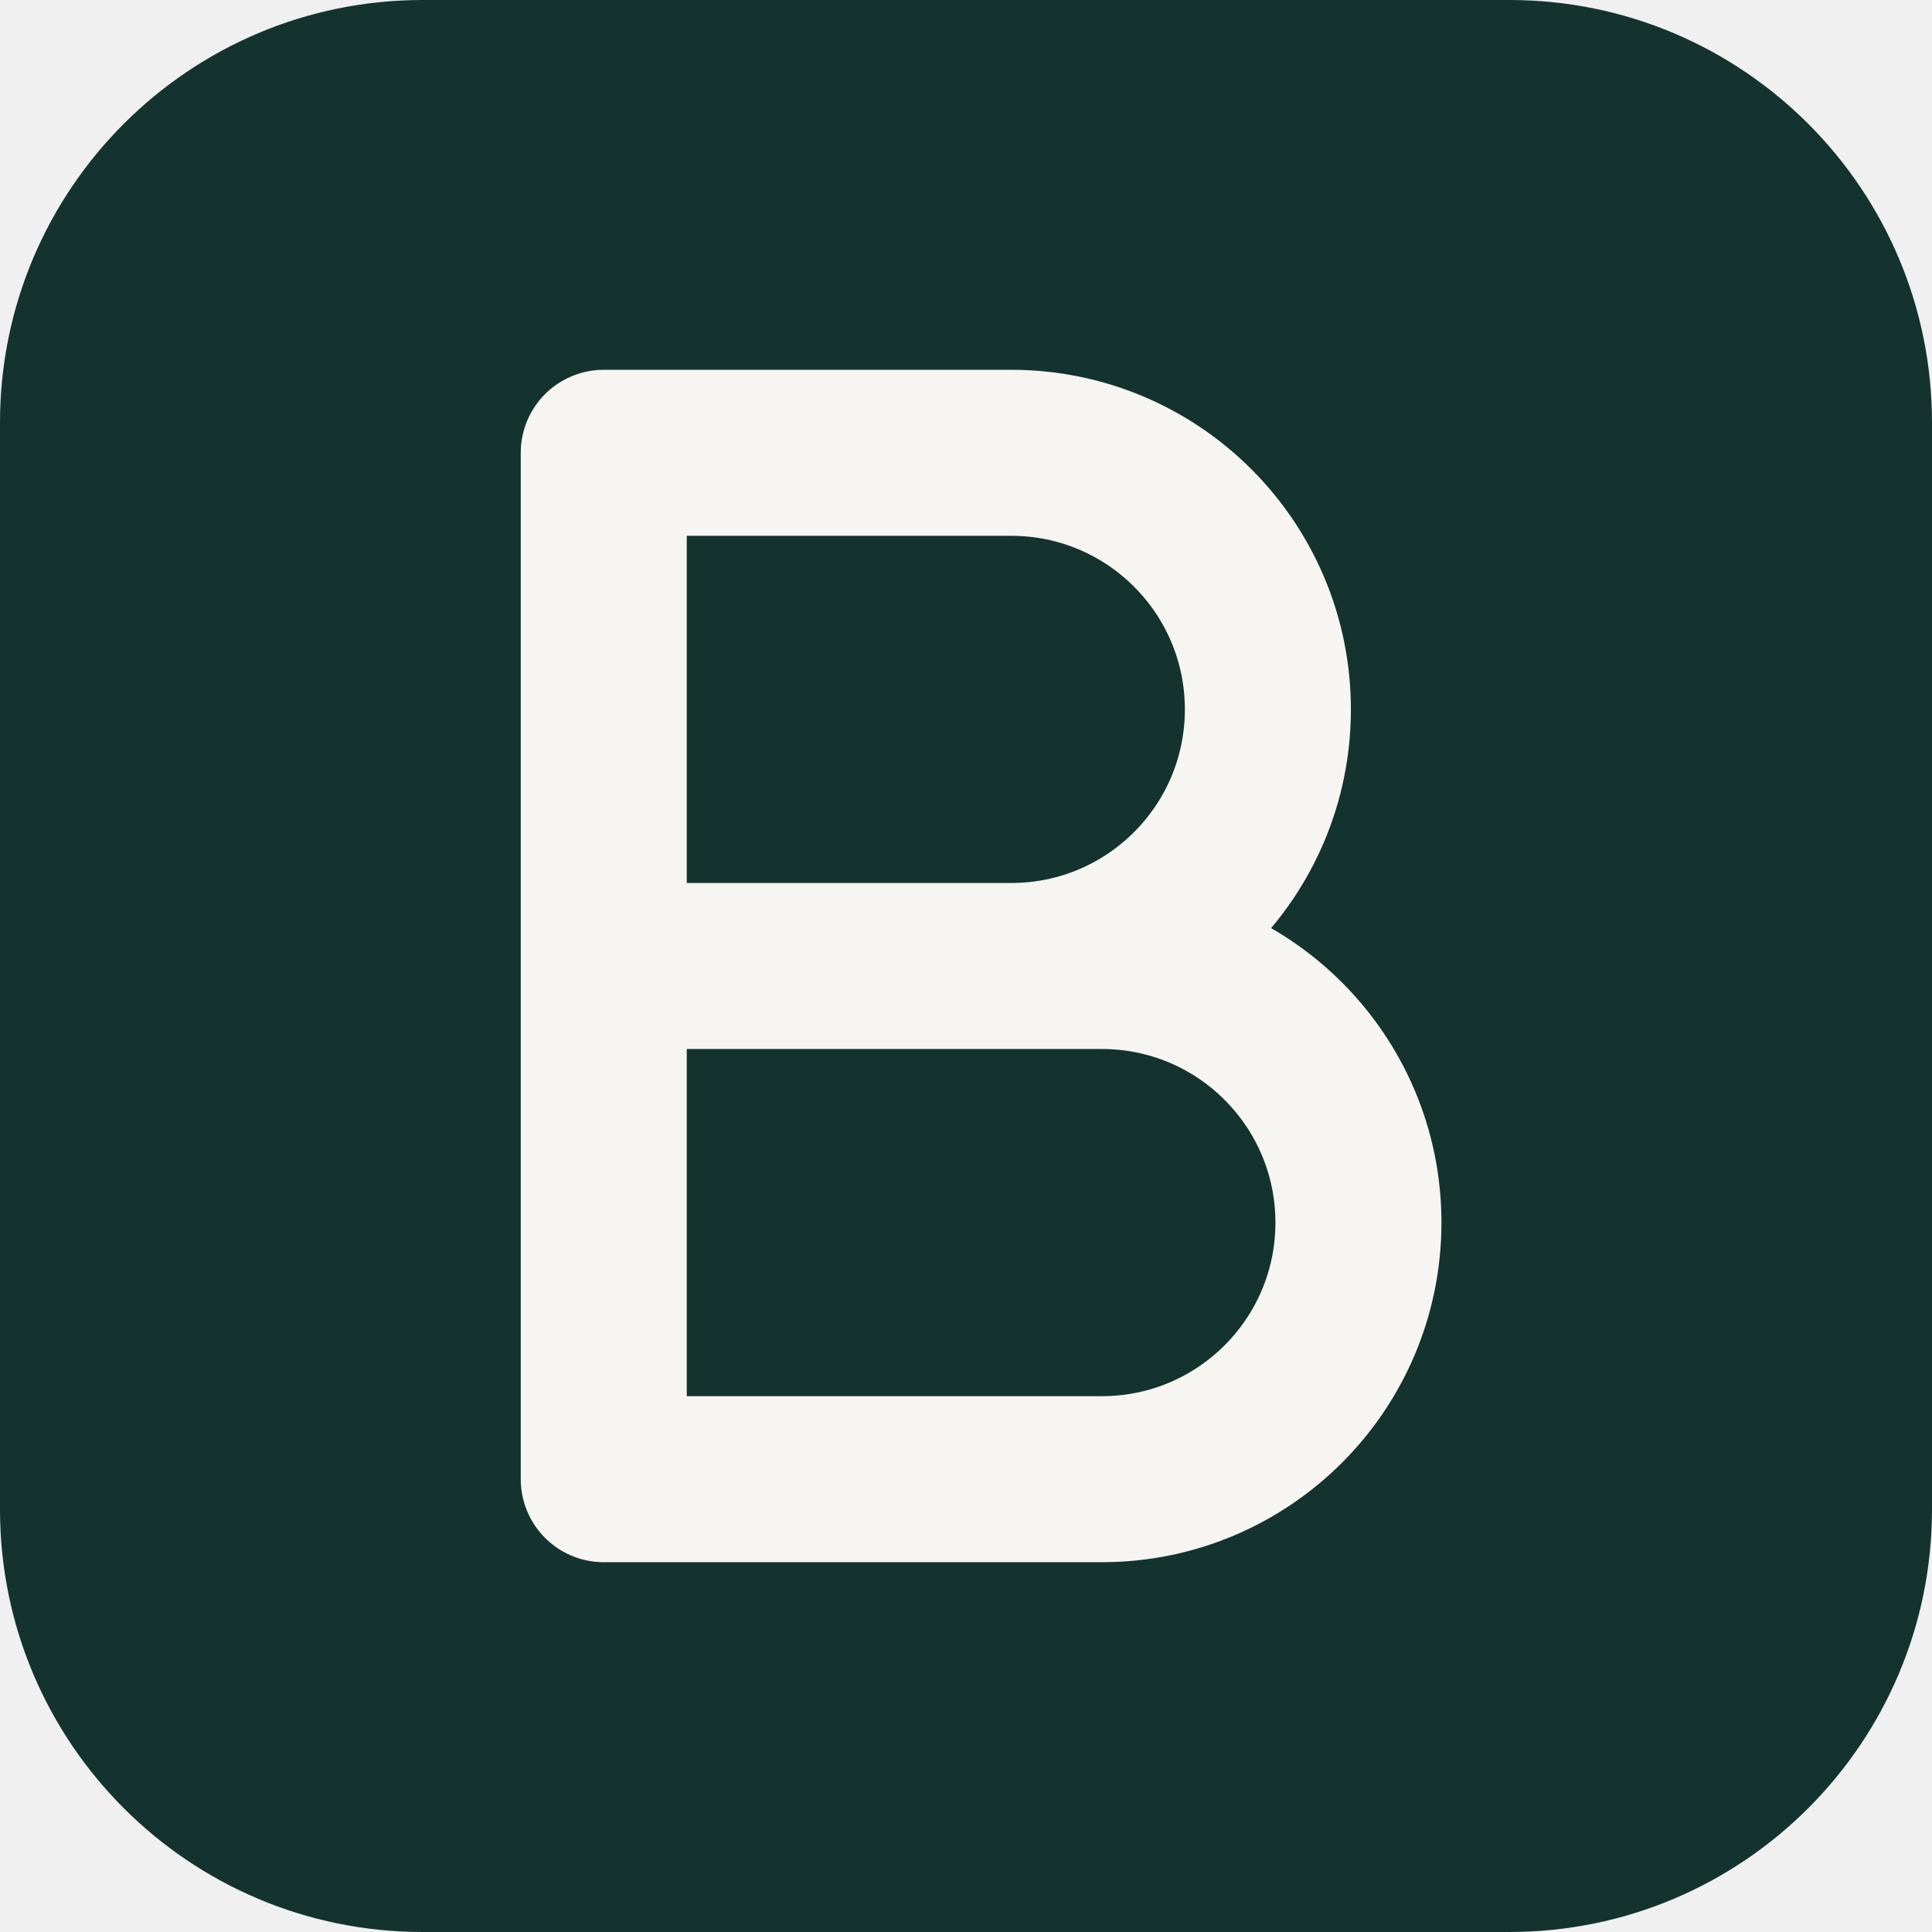
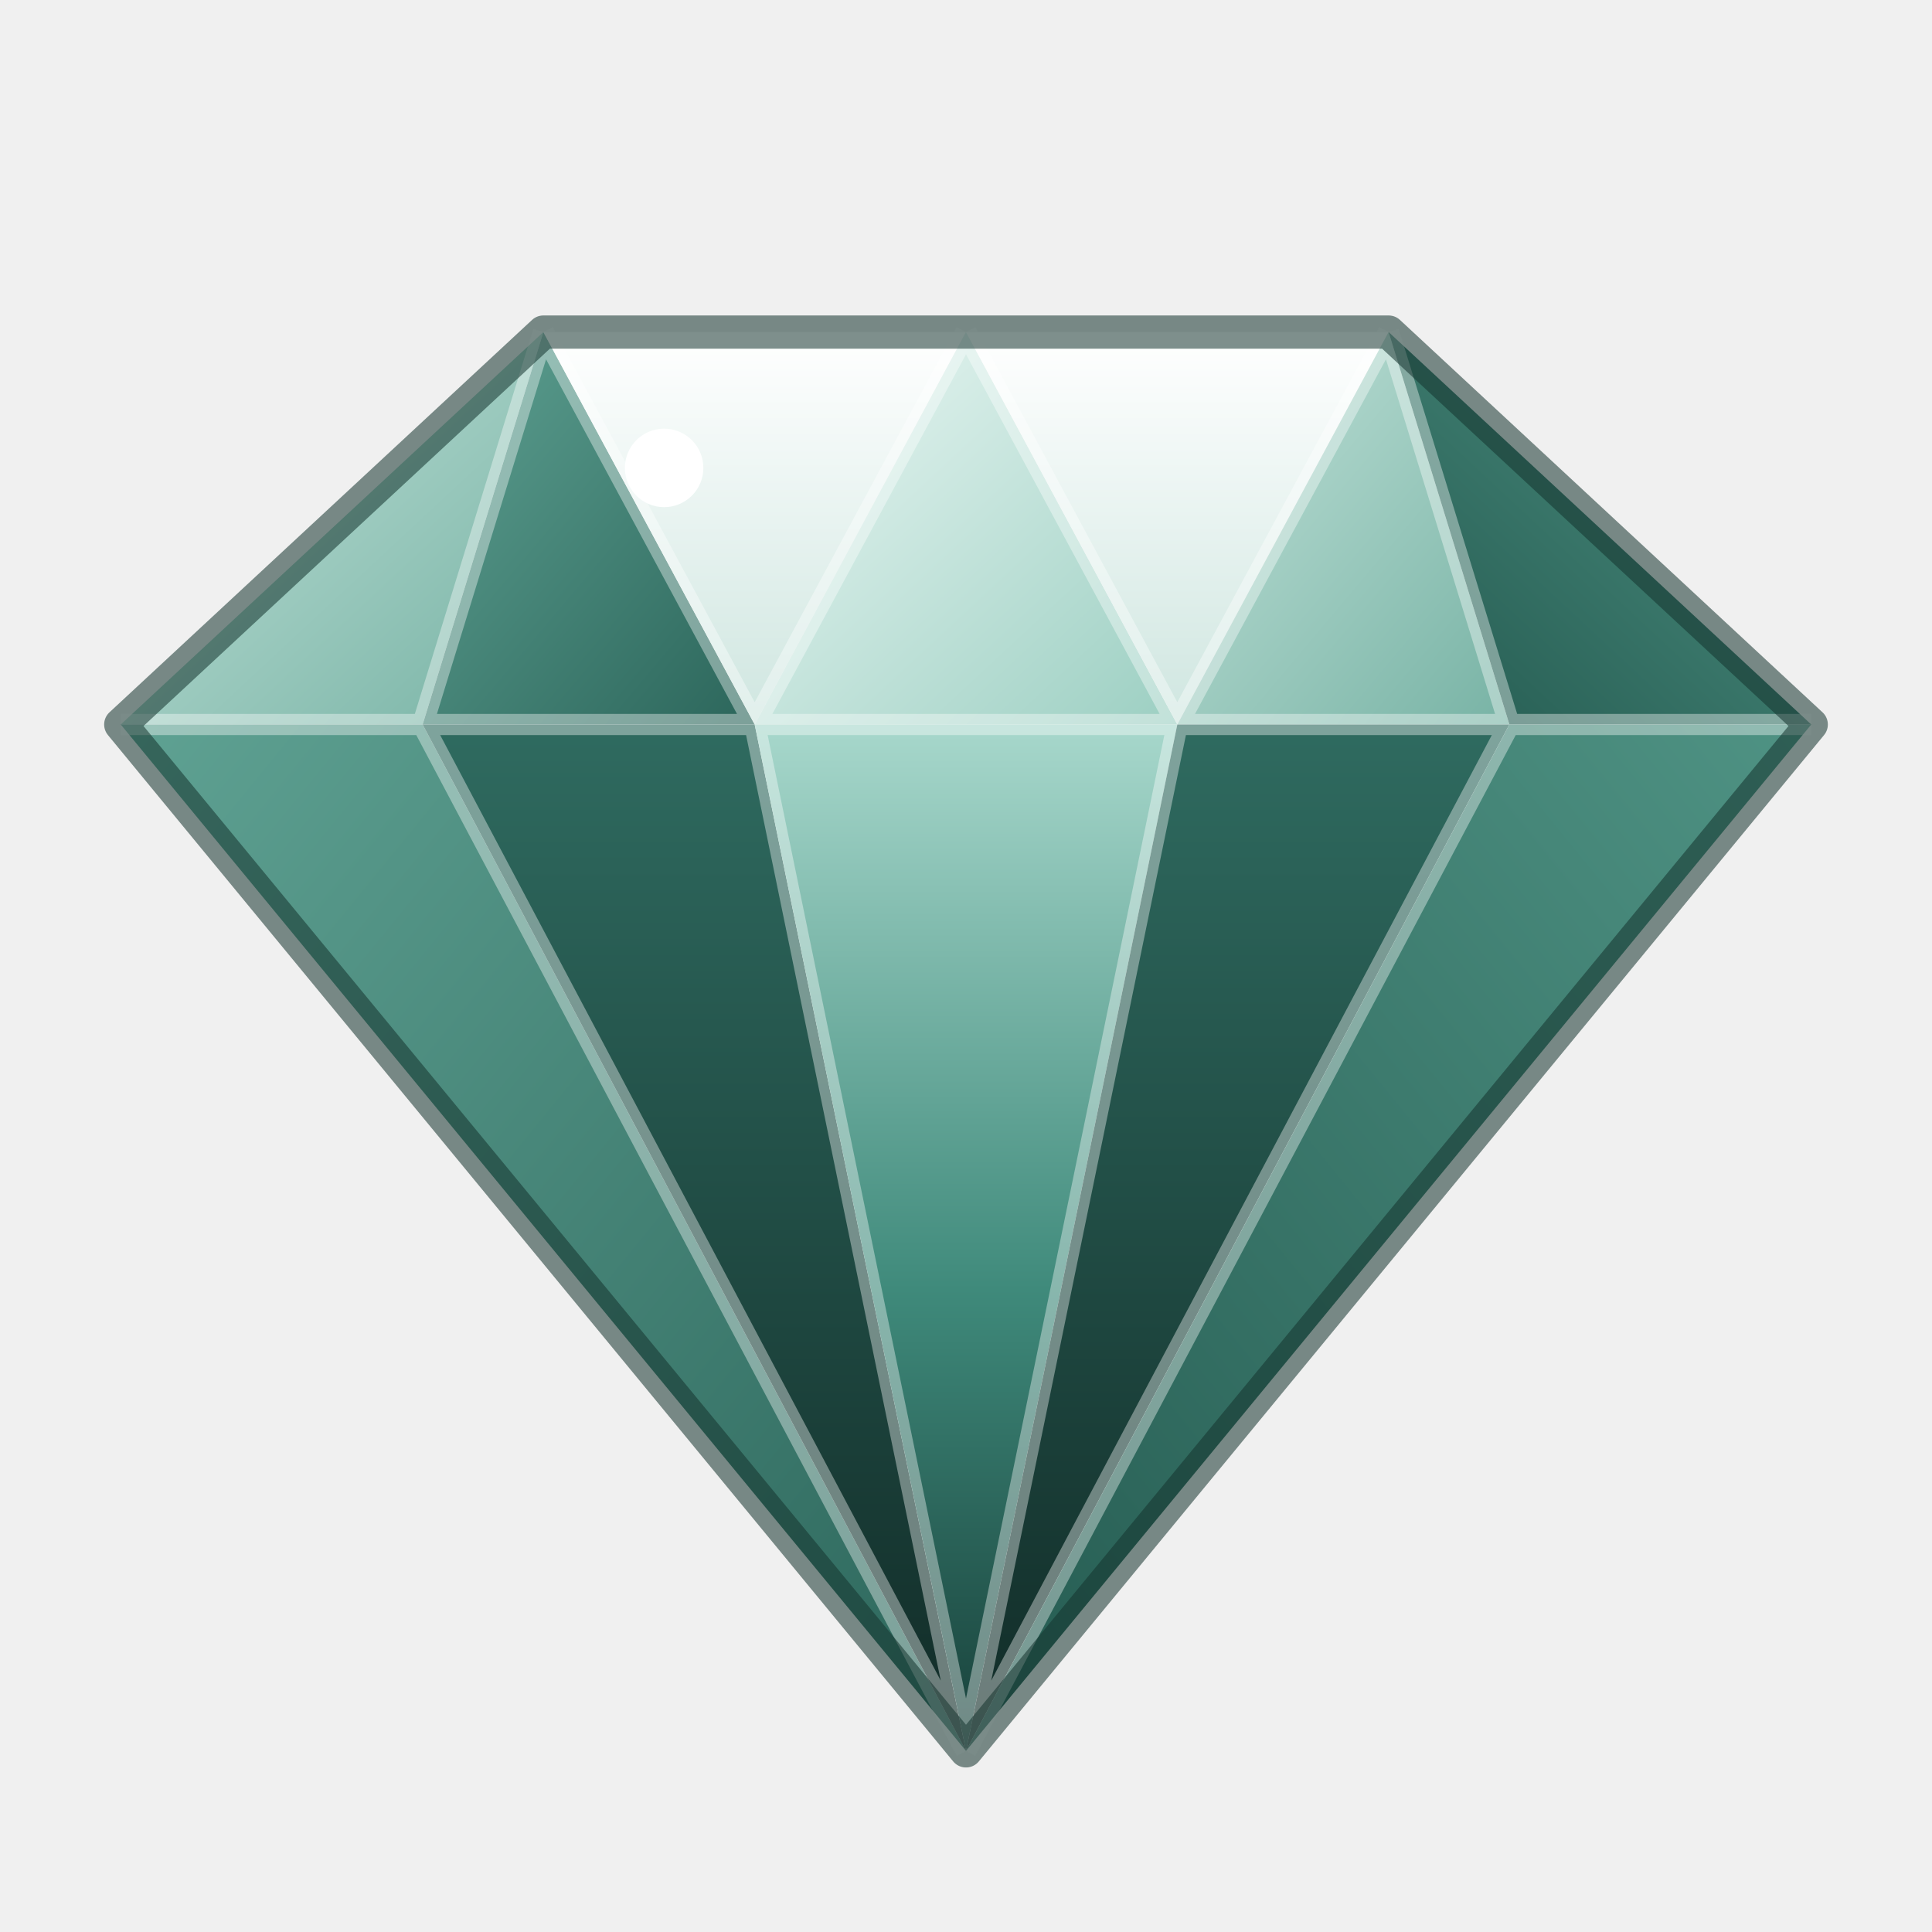
<svg xmlns="http://www.w3.org/2000/svg" viewBox="0 0 64 64" role="img" aria-label="Buni LLC">
-   <rect width="64" height="64" rx="14" fill="#14332f" />
-   <path d="M20 15h13.5a8.5 8.5 0 0 1 0 17H20zM20 32h16.5a8.5 8.5 0 0 1 0 17H20z" fill="none" stroke="#f6f5f1" stroke-width="5.5" stroke-linejoin="round" />
+   <defs>
+     <linearGradient id="bg-light" x1="0" y1="0" x2="0" y2="1">
+       <stop offset="0" stop-color="#ffffff" />
+       <stop offset="1" stop-color="#cfe6e0" />
+     </linearGradient>
+     <linearGradient id="bg-glow" x1="0" y1="0" x2="1" y2="1">
+       <stop offset="0" stop-color="#eef9f6" />
+       <stop offset="1" stop-color="#9ccfc2" />
+     </linearGradient>
+     <linearGradient id="bg-mint" x1="0" y1="0" x2="1" y2="1">
+       <stop offset="0" stop-color="#c3e3da" />
+       <stop offset="1" stop-color="#78b3a5" />
+     </linearGradient>
+     <linearGradient id="bg-teal" x1="0" y1="0" x2="1" y2="1">
+       <stop offset="0" stop-color="#5fa293" />
+       <stop offset="1" stop-color="#2c665b" />
+     </linearGradient>
+     <linearGradient id="bg-tealr" x1="1" y1="0" x2="0" y2="1">
+       <stop offset="0" stop-color="#4f9384" />
+       <stop offset="1" stop-color="#245a50" />
+     </linearGradient>
+     <linearGradient id="bg-deep" x1="0" y1="0" x2="0" y2="1">
+       <stop offset="0" stop-color="#2f6b60" />
+       <stop offset="1" stop-color="#112b27" />
+     </linearGradient>
+     <linearGradient id="bg-core" x1="0" y1="0" x2="0" y2="1">
+       <stop offset="0" stop-color="#a8d8cc" />
+       <stop offset=".55" stop-color="#3f8a7b" />
+       <stop offset="1" stop-color="#173f39" />
+     </linearGradient>
+   </defs>
+   <polygon points="4,24 18,11 14,24" fill="url(#bg-mint)" />
+   <polygon points="18,11 25,24 14,24" fill="url(#bg-teal)" />
+   <polygon points="18,11 32,11 25,24" fill="url(#bg-light)" />
+   <polygon points="32,11 39,24 25,24" fill="url(#bg-glow)" />
+   <polygon points="32,11 46,11 39,24" fill="url(#bg-light)" />
+   <polygon points="46,11 50,24 39,24" fill="url(#bg-mint)" />
+   <polygon points="46,11 60,24 50,24" fill="url(#bg-tealr)" />
+   <polygon points="4,24 14,24 32,58" fill="url(#bg-teal)" />
+   <polygon points="14,24 25,24 32,58" fill="url(#bg-deep)" />
+   <polygon points="25,24 39,24 32,58" fill="url(#bg-core)" />
+   <polygon points="39,24 50,24 32,58" fill="url(#bg-deep)" />
+   <polygon points="50,24 60,24 32,58" fill="url(#bg-tealr)" />
+   <path d="M4 24h56M18 11l-4 13M18 11l7 13M32 11l-7 13M32 11l7 13M46 11l-7 13M46 11l4 13M14 24l18 34M25 24l7 34M39 24l-7 34M50 24l-18 34" fill="none" stroke="#ffffff" stroke-opacity=".38" stroke-width=".7" stroke-linejoin="round" />
+   <polygon points="4,24 18,11 46,11 60,24 32,58" fill="none" stroke="#14332f" stroke-opacity=".55" stroke-width="1.1" stroke-linejoin="round" />
+   <circle cx="22" cy="15.5" r="1.3" fill="#ffffff" />
</svg>
